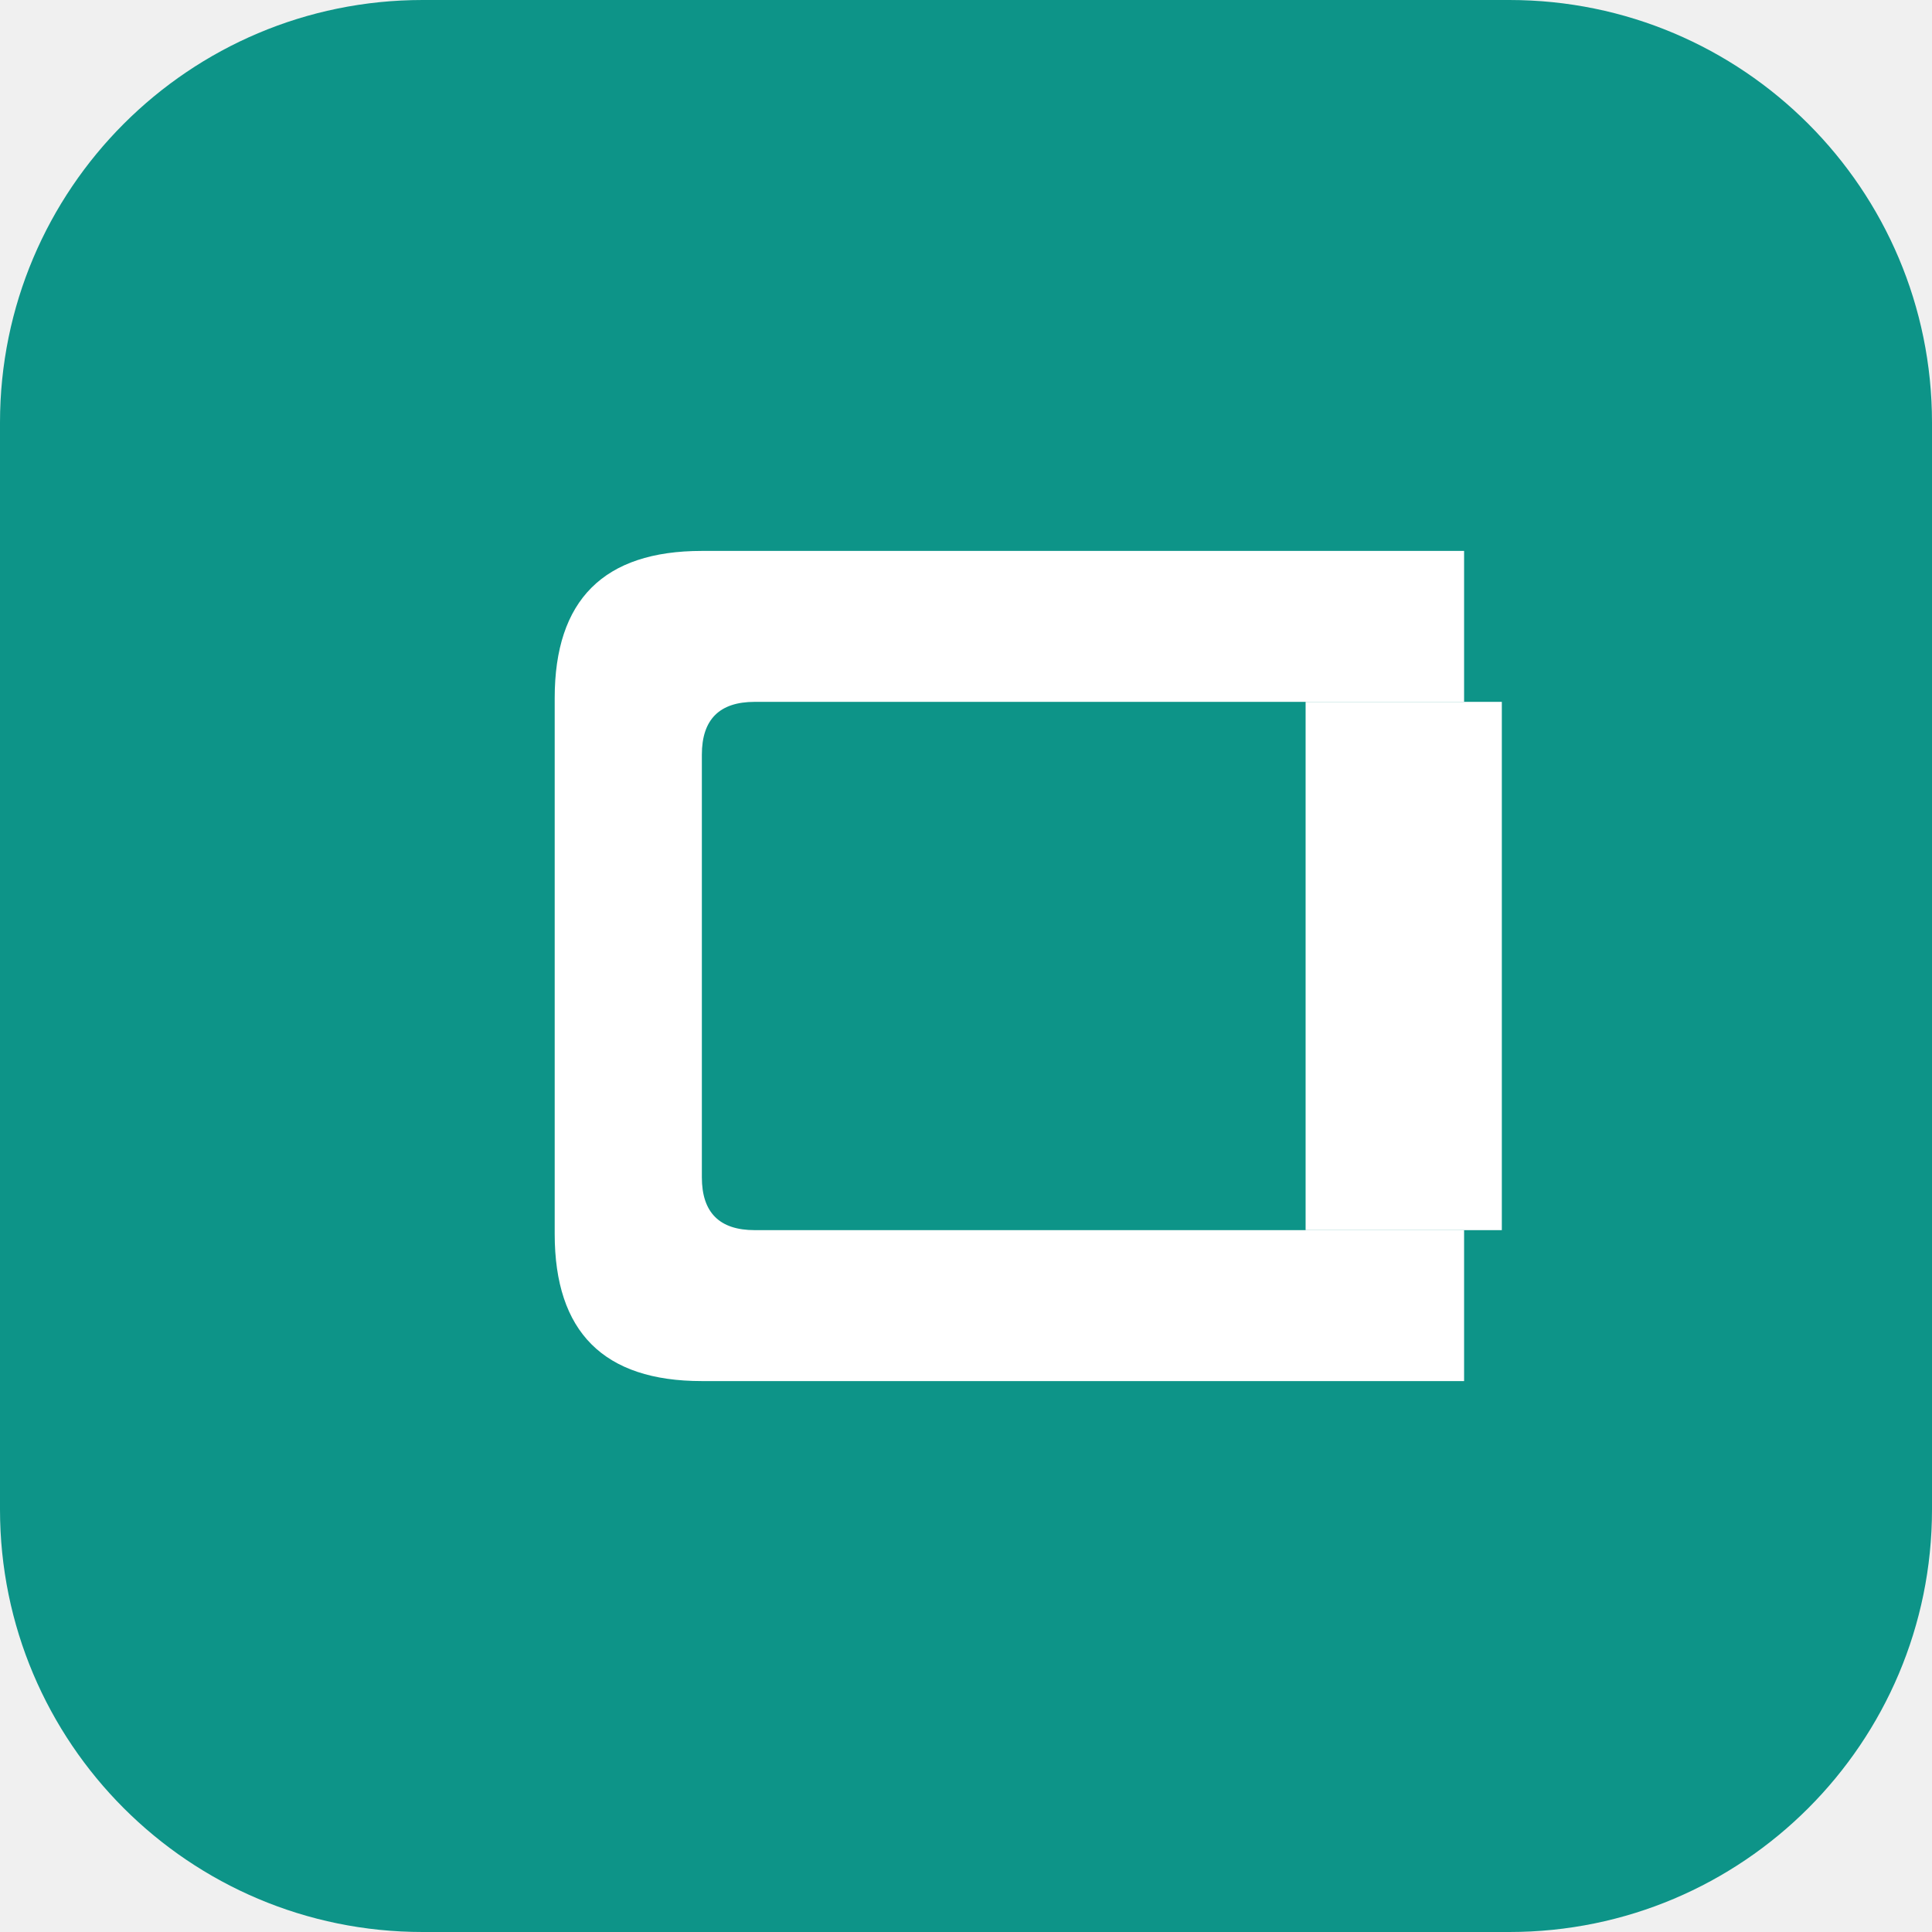
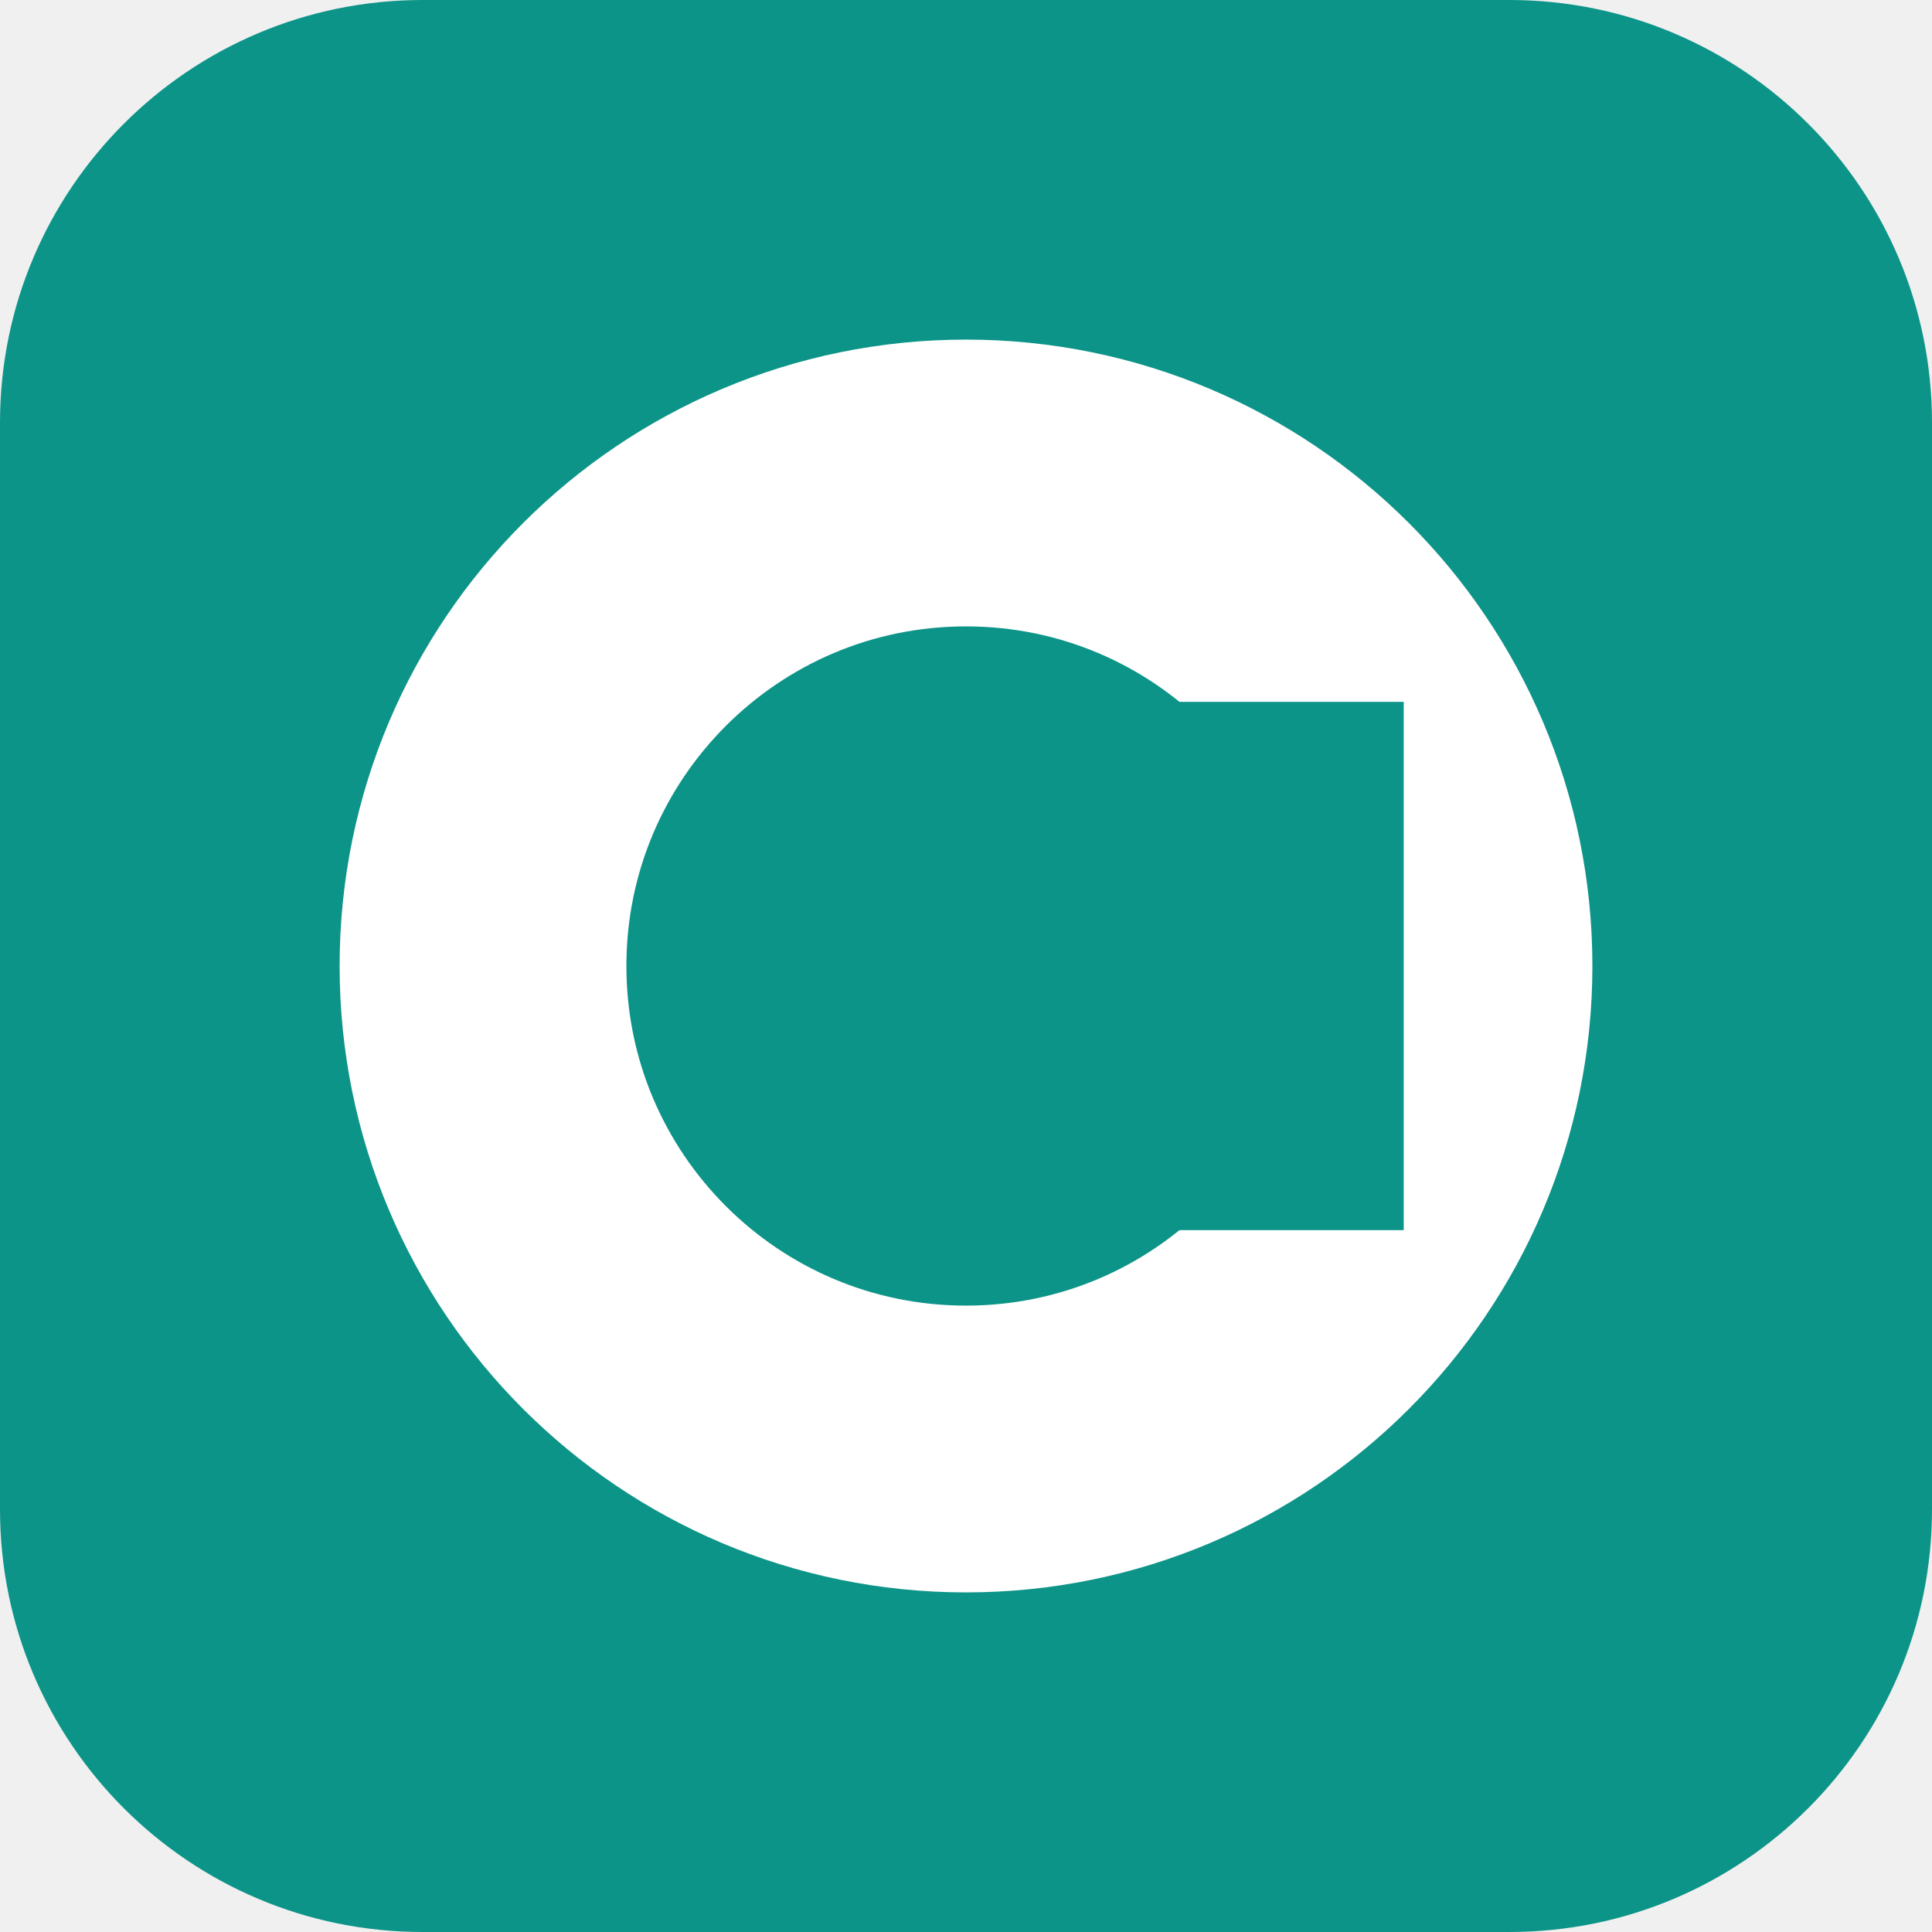
<svg xmlns="http://www.w3.org/2000/svg" viewBox="0 0 512 512" width="512" height="512">
  <rect width="512" height="512" rx="112" fill="#0d9488" />
  <g fill="white">
-     <path d="M 388 146 L 186 146 Q 147 146 147 185 L 147 327 Q 147 366 186 366 L 388 366 L 388 326 L 200 326 Q 186 326 186 312 L 186 200 Q 186 186 200 186 L 388 186 Z" />
-     <rect x="346" y="186" width="52" height="140" fill="white" />
+     <circle cx="256" cy="256" r="128" fill="none" stroke="white" stroke-width="76" />
+     <rect x="292" y="186" width="80" height="140" fill="#0d9488" />
  </g>
</svg>
